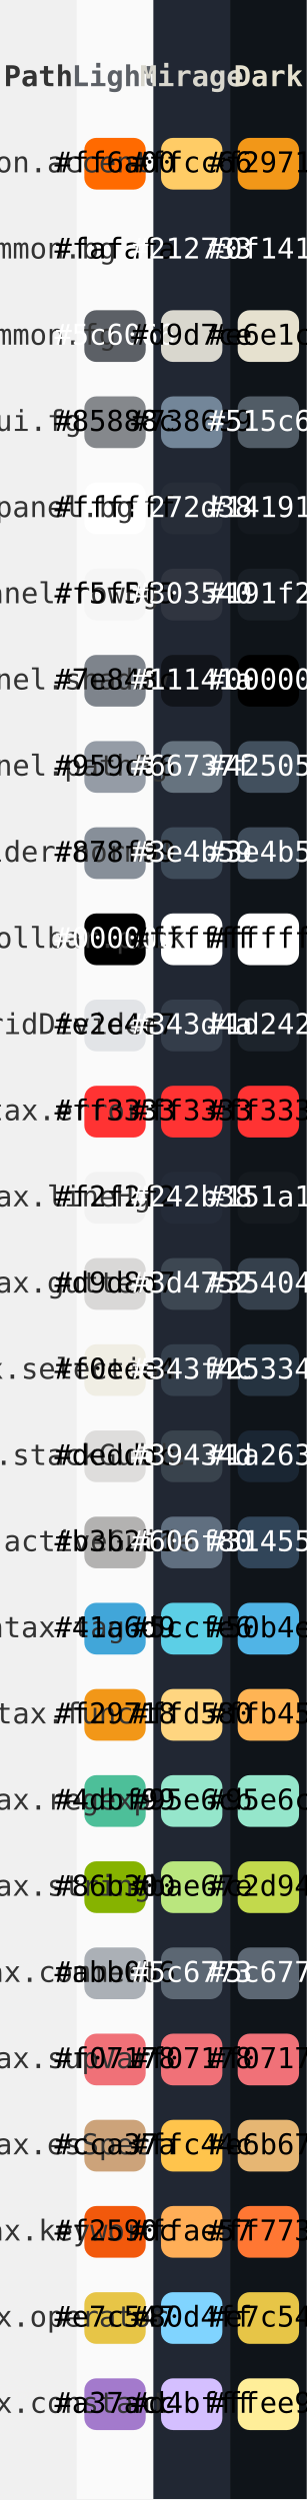
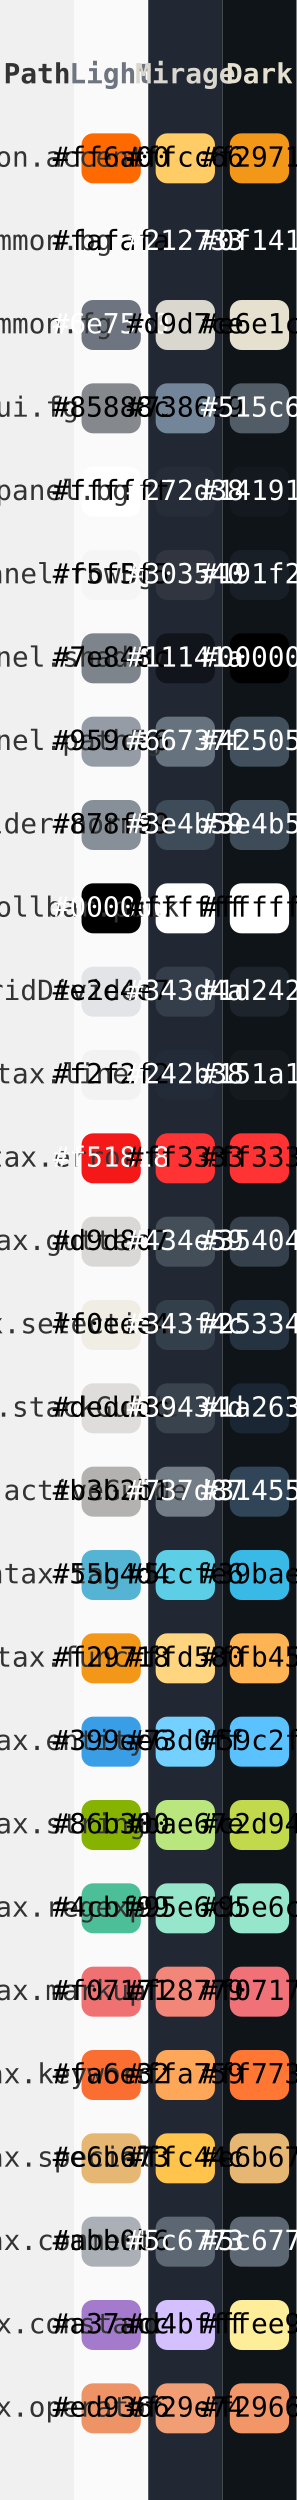
- <svg xmlns="http://www.w3.org/2000/svg" width="100%" height="87em" font-family="monospace" text-anchor="middle">
-   <g>
-     <rect height="87em" width="25%" x="25%" fill="#FAFAFA" />
-     <rect height="87em" width="25%" x="50%" fill="#212733" />
-     <rect height="87em" width="25%" x="75%" fill="#0F1419" />
+ <svg xmlns="http://www.w3.org/2000/svg" width="100%" height="90em" font-family="monospace" text-anchor="middle">
+   <g>
+     <rect height="90em" width="25%" x="25%" fill="#FAFAFA" />
+     <rect height="90em" width="25%" x="50%" fill="#212733" />
+     <rect height="90em" width="25%" x="75%" fill="#0F1419" />
  </g>
  <g font-weight="bold">
    <text y="3em" x="12.5%" fill="#333333">Path</text>
-     <text y="3em" x="37.5%" fill="#5c6066">Light</text>
+     <text y="3em" x="37.5%" fill="#6e7580">Light</text>
    <text y="3em" x="62.5%" fill="#d9d7ce">Mirage</text>
    <text y="3em" x="87.5%" fill="#e6e1cf">Dark</text>
  </g>
  <g>
    <rect height="1.8em" width="20%" x="27.5%" y="4.8em" rx="5" ry="5" fill="#ff6a00" />
    <rect height="1.8em" width="20%" x="52.5%" y="4.8em" rx="5" ry="5" fill="#ffcc66" />
    <rect height="1.8em" width="20%" x="77.5%" y="4.8em" rx="5" ry="5" fill="#f29718" />
  </g>
  <g>
    <text y="6em" x="12.5%" fill="#333333">common.accent</text>
    <text y="6em" x="37.5%" fill="#000000">#ff6a00</text>
    <text y="6em" x="62.5%" fill="#000000">#ffcc66</text>
    <text y="6em" x="87.5%" fill="#000000">#f29718</text>
  </g>
  <g>
    <rect height="1.8em" width="20%" x="27.5%" y="7.8em" rx="5" ry="5" fill="#fafafa" />
    <rect height="1.8em" width="20%" x="52.5%" y="7.8em" rx="5" ry="5" fill="#212733" />
    <rect height="1.8em" width="20%" x="77.5%" y="7.8em" rx="5" ry="5" fill="#0f1419" />
  </g>
  <g>
    <text y="9em" x="12.5%" fill="#333333">common.bg</text>
    <text y="9em" x="37.5%" fill="#000000">#fafafa</text>
    <text y="9em" x="62.5%" fill="#ffffff">#212733</text>
    <text y="9em" x="87.5%" fill="#ffffff">#0f1419</text>
  </g>
  <g>
-     <rect height="1.8em" width="20%" x="27.5%" y="10.8em" rx="5" ry="5" fill="#5c6066" />
+     <rect height="1.8em" width="20%" x="27.5%" y="10.8em" rx="5" ry="5" fill="#6e7580" />
    <rect height="1.8em" width="20%" x="52.5%" y="10.8em" rx="5" ry="5" fill="#d9d7ce" />
    <rect height="1.8em" width="20%" x="77.5%" y="10.8em" rx="5" ry="5" fill="#e6e1cf" />
  </g>
  <g>
    <text y="12em" x="12.5%" fill="#333333">common.fg</text>
-     <text y="12em" x="37.5%" fill="#ffffff">#5c6066</text>
+     <text y="12em" x="37.5%" fill="#ffffff">#6e7580</text>
    <text y="12em" x="62.5%" fill="#000000">#d9d7ce</text>
    <text y="12em" x="87.5%" fill="#000000">#e6e1cf</text>
  </g>
  <g>
    <rect height="1.8em" width="20%" x="27.5%" y="13.8em" rx="5" ry="5" fill="#85888c" />
    <rect height="1.8em" width="20%" x="52.5%" y="13.8em" rx="5" ry="5" fill="#738699" />
    <rect height="1.8em" width="20%" x="77.5%" y="13.8em" rx="5" ry="5" fill="#515c66" />
  </g>
  <g>
    <text y="15em" x="12.5%" fill="#333333">ui.fg</text>
    <text y="15em" x="37.5%" fill="#000000">#85888c</text>
    <text y="15em" x="62.5%" fill="#000000">#738699</text>
    <text y="15em" x="87.5%" fill="#ffffff">#515c66</text>
  </g>
  <g>
    <rect height="1.8em" width="20%" x="27.5%" y="16.8em" rx="5" ry="5" fill="#ffffff" />
    <rect height="1.8em" width="20%" x="52.5%" y="16.8em" rx="5" ry="5" fill="#272d38" />
    <rect height="1.8em" width="20%" x="77.5%" y="16.8em" rx="5" ry="5" fill="#14191f" />
  </g>
  <g>
    <text y="18em" x="12.5%" fill="#333333">ui.panel.bg</text>
    <text y="18em" x="37.5%" fill="#000000">#ffffff</text>
    <text y="18em" x="62.5%" fill="#ffffff">#272d38</text>
    <text y="18em" x="87.5%" fill="#ffffff">#14191f</text>
  </g>
  <g>
    <rect height="1.8em" width="20%" x="27.5%" y="19.8em" rx="5" ry="5" fill="#f5f5f5" />
    <rect height="1.8em" width="20%" x="52.5%" y="19.8em" rx="5" ry="5" fill="#303540" />
    <rect height="1.8em" width="20%" x="77.5%" y="19.8em" rx="5" ry="5" fill="#191f26" />
  </g>
  <g>
    <text y="21em" x="12.5%" fill="#333333">ui.panel.rowBg</text>
    <text y="21em" x="37.5%" fill="#000000">#f5f5f5</text>
    <text y="21em" x="62.5%" fill="#ffffff">#303540</text>
    <text y="21em" x="87.5%" fill="#ffffff">#191f26</text>
  </g>
  <g>
    <rect height="1.8em" width="20%" x="27.5%" y="22.8em" rx="5" ry="5" fill="#7e848c" />
    <rect height="1.8em" width="20%" x="52.5%" y="22.8em" rx="5" ry="5" fill="#11141a" />
    <rect height="1.8em" width="20%" x="77.5%" y="22.8em" rx="5" ry="5" fill="#000000" />
  </g>
  <g>
    <text y="24em" x="12.5%" fill="#333333">ui.panel.shadow</text>
    <text y="24em" x="37.5%" fill="#000000">#7e848c</text>
    <text y="24em" x="62.5%" fill="#ffffff">#11141a</text>
    <text y="24em" x="87.5%" fill="#ffffff">#000000</text>
  </g>
  <g>
    <rect height="1.8em" width="20%" x="27.5%" y="25.8em" rx="5" ry="5" fill="#959ca6" />
    <rect height="1.8em" width="20%" x="52.5%" y="25.8em" rx="5" ry="5" fill="#66737f" />
    <rect height="1.8em" width="20%" x="77.5%" y="25.8em" rx="5" ry="5" fill="#42505e" />
  </g>
  <g>
    <text y="27em" x="12.5%" fill="#333333">ui.panel.pathFg</text>
    <text y="27em" x="37.5%" fill="#000000">#959ca6</text>
    <text y="27em" x="62.5%" fill="#ffffff">#66737f</text>
    <text y="27em" x="87.5%" fill="#ffffff">#42505e</text>
  </g>
  <g>
    <rect height="1.8em" width="20%" x="27.5%" y="28.8em" rx="5" ry="5" fill="#878f99" />
    <rect height="1.8em" width="20%" x="52.5%" y="28.8em" rx="5" ry="5" fill="#3e4b59" />
    <rect height="1.8em" width="20%" x="77.5%" y="28.8em" rx="5" ry="5" fill="#3e4b59" />
  </g>
  <g>
    <text y="30em" x="12.5%" fill="#333333">ui.folder.normal</text>
    <text y="30em" x="37.5%" fill="#000000">#878f99</text>
    <text y="30em" x="62.5%" fill="#ffffff">#3e4b59</text>
    <text y="30em" x="87.5%" fill="#ffffff">#3e4b59</text>
  </g>
  <g>
    <rect height="1.8em" width="20%" x="27.5%" y="31.8em" rx="5" ry="5" fill="#000000" />
    <rect height="1.8em" width="20%" x="52.5%" y="31.8em" rx="5" ry="5" fill="#ffffff" />
    <rect height="1.8em" width="20%" x="77.5%" y="31.8em" rx="5" ry="5" fill="#ffffff" />
  </g>
  <g>
    <text y="33em" x="12.5%" fill="#333333">ui.scrollbar.puck</text>
    <text y="33em" x="37.5%" fill="#ffffff">#000000</text>
    <text y="33em" x="62.5%" fill="#000000">#ffffff</text>
    <text y="33em" x="87.5%" fill="#000000">#ffffff</text>
  </g>
  <g>
    <rect height="1.8em" width="20%" x="27.5%" y="34.8em" rx="5" ry="5" fill="#e2e4e7" />
    <rect height="1.8em" width="20%" x="52.5%" y="34.8em" rx="5" ry="5" fill="#343d4a" />
    <rect height="1.8em" width="20%" x="77.5%" y="34.8em" rx="5" ry="5" fill="#1d242c" />
  </g>
  <g>
    <text y="36em" x="12.5%" fill="#333333">ui.gridDivider</text>
    <text y="36em" x="37.5%" fill="#000000">#e2e4e7</text>
    <text y="36em" x="62.5%" fill="#ffffff">#343d4a</text>
    <text y="36em" x="87.5%" fill="#ffffff">#1d242c</text>
  </g>
  <g>
-     <rect height="1.8em" width="20%" x="27.5%" y="37.8em" rx="5" ry="5" fill="#ff3333" />
-     <rect height="1.8em" width="20%" x="52.5%" y="37.8em" rx="5" ry="5" fill="#ff3333" />
-     <rect height="1.8em" width="20%" x="77.5%" y="37.8em" rx="5" ry="5" fill="#ff3333" />
-   </g>
-   <g>
-     <text y="39em" x="12.5%" fill="#333333">syntax.error</text>
-     <text y="39em" x="37.5%" fill="#000000">#ff3333</text>
-     <text y="39em" x="62.5%" fill="#000000">#ff3333</text>
-     <text y="39em" x="87.5%" fill="#000000">#ff3333</text>
-   </g>
-   <g>
-     <rect height="1.8em" width="20%" x="27.5%" y="40.8em" rx="5" ry="5" fill="#f2f2f2" />
-     <rect height="1.8em" width="20%" x="52.5%" y="40.8em" rx="5" ry="5" fill="#242b38" />
-     <rect height="1.8em" width="20%" x="77.5%" y="40.8em" rx="5" ry="5" fill="#151a1f" />
-   </g>
-   <g>
-     <text y="42em" x="12.5%" fill="#333333">syntax.lineHg</text>
-     <text y="42em" x="37.5%" fill="#000000">#f2f2f2</text>
-     <text y="42em" x="62.5%" fill="#ffffff">#242b38</text>
-     <text y="42em" x="87.5%" fill="#ffffff">#151a1f</text>
+     <rect height="1.8em" width="20%" x="27.5%" y="37.8em" rx="5" ry="5" fill="#f2f2f2" />
+     <rect height="1.8em" width="20%" x="52.5%" y="37.8em" rx="5" ry="5" fill="#242b38" />
+     <rect height="1.8em" width="20%" x="77.5%" y="37.8em" rx="5" ry="5" fill="#151a1f" />
+   </g>
+   <g>
+     <text y="39em" x="12.5%" fill="#333333">syntax.line</text>
+     <text y="39em" x="37.5%" fill="#000000">#f2f2f2</text>
+     <text y="39em" x="62.5%" fill="#ffffff">#242b38</text>
+     <text y="39em" x="87.5%" fill="#ffffff">#151a1f</text>
+   </g>
+   <g>
+     <rect height="1.8em" width="20%" x="27.5%" y="40.8em" rx="5" ry="5" fill="#f51818" />
+     <rect height="1.8em" width="20%" x="52.5%" y="40.8em" rx="5" ry="5" fill="#ff3333" />
+     <rect height="1.8em" width="20%" x="77.5%" y="40.8em" rx="5" ry="5" fill="#ff3333" />
+   </g>
+   <g>
+     <text y="42em" x="12.5%" fill="#333333">syntax.error</text>
+     <text y="42em" x="37.5%" fill="#ffffff">#f51818</text>
+     <text y="42em" x="62.5%" fill="#000000">#ff3333</text>
+     <text y="42em" x="87.5%" fill="#000000">#ff3333</text>
  </g>
  <g>
    <rect height="1.8em" width="20%" x="27.5%" y="43.8em" rx="5" ry="5" fill="#d9d8d7" />
-     <rect height="1.8em" width="20%" x="52.5%" y="43.8em" rx="5" ry="5" fill="#3d4752" />
+     <rect height="1.8em" width="20%" x="52.5%" y="43.8em" rx="5" ry="5" fill="#434e59" />
    <rect height="1.8em" width="20%" x="77.5%" y="43.8em" rx="5" ry="5" fill="#35404c" />
  </g>
  <g>
    <text y="45em" x="12.5%" fill="#333333">syntax.gutter</text>
    <text y="45em" x="37.5%" fill="#000000">#d9d8d7</text>
-     <text y="45em" x="62.5%" fill="#ffffff">#3d4752</text>
+     <text y="45em" x="62.5%" fill="#ffffff">#434e59</text>
    <text y="45em" x="87.5%" fill="#ffffff">#35404c</text>
  </g>
  <g>
    <rect height="1.8em" width="20%" x="27.5%" y="46.8em" rx="5" ry="5" fill="#f0eee4" />
    <rect height="1.8em" width="20%" x="52.5%" y="46.8em" rx="5" ry="5" fill="#343f4c" />
    <rect height="1.8em" width="20%" x="77.5%" y="46.8em" rx="5" ry="5" fill="#253340" />
  </g>
  <g>
    <text y="48em" x="12.5%" fill="#333333">syntax.selection</text>
    <text y="48em" x="37.5%" fill="#000000">#f0eee4</text>
    <text y="48em" x="62.5%" fill="#ffffff">#343f4c</text>
    <text y="48em" x="87.5%" fill="#ffffff">#253340</text>
  </g>
  <g>
    <rect height="1.8em" width="20%" x="27.5%" y="49.8em" rx="5" ry="5" fill="#dedddc" />
    <rect height="1.8em" width="20%" x="52.5%" y="49.8em" rx="5" ry="5" fill="#39434d" />
    <rect height="1.8em" width="20%" x="77.5%" y="49.8em" rx="5" ry="5" fill="#1a2633" />
  </g>
  <g>
    <text y="51em" x="12.5%" fill="#333333">syntax.stackGuide</text>
    <text y="51em" x="37.5%" fill="#000000">#dedddc</text>
    <text y="51em" x="62.5%" fill="#ffffff">#39434d</text>
    <text y="51em" x="87.5%" fill="#ffffff">#1a2633</text>
  </g>
  <g>
    <rect height="1.8em" width="20%" x="27.5%" y="52.8em" rx="5" ry="5" fill="#b3b2b1" />
-     <rect height="1.8em" width="20%" x="52.5%" y="52.8em" rx="5" ry="5" fill="#606f80" />
+     <rect height="1.8em" width="20%" x="52.5%" y="52.8em" rx="5" ry="5" fill="#737d87" />
    <rect height="1.8em" width="20%" x="77.5%" y="52.8em" rx="5" ry="5" fill="#314559" />
  </g>
  <g>
    <text y="54em" x="12.5%" fill="#333333">syntax.activeGuide</text>
    <text y="54em" x="37.5%" fill="#000000">#b3b2b1</text>
-     <text y="54em" x="62.5%" fill="#ffffff">#606f80</text>
+     <text y="54em" x="62.5%" fill="#ffffff">#737d87</text>
    <text y="54em" x="87.5%" fill="#ffffff">#314559</text>
  </g>
  <g>
-     <rect height="1.8em" width="20%" x="27.5%" y="55.8em" rx="5" ry="5" fill="#41a6d9" />
+     <rect height="1.8em" width="20%" x="27.5%" y="55.8em" rx="5" ry="5" fill="#55b4d4" />
    <rect height="1.8em" width="20%" x="52.5%" y="55.8em" rx="5" ry="5" fill="#5ccfe6" />
-     <rect height="1.8em" width="20%" x="77.5%" y="55.8em" rx="5" ry="5" fill="#50b4e6" />
+     <rect height="1.8em" width="20%" x="77.5%" y="55.8em" rx="5" ry="5" fill="#39bae6" />
  </g>
  <g>
    <text y="57em" x="12.5%" fill="#333333">syntax.tag</text>
-     <text y="57em" x="37.5%" fill="#000000">#41a6d9</text>
+     <text y="57em" x="37.5%" fill="#000000">#55b4d4</text>
    <text y="57em" x="62.5%" fill="#000000">#5ccfe6</text>
-     <text y="57em" x="87.5%" fill="#000000">#50b4e6</text>
+     <text y="57em" x="87.5%" fill="#000000">#39bae6</text>
  </g>
  <g>
    <rect height="1.8em" width="20%" x="27.5%" y="58.8em" rx="5" ry="5" fill="#f29718" />
    <rect height="1.8em" width="20%" x="52.5%" y="58.8em" rx="5" ry="5" fill="#ffd580" />
    <rect height="1.8em" width="20%" x="77.5%" y="58.8em" rx="5" ry="5" fill="#ffb454" />
  </g>
  <g>
    <text y="60em" x="12.5%" fill="#333333">syntax.func</text>
    <text y="60em" x="37.5%" fill="#000000">#f29718</text>
    <text y="60em" x="62.5%" fill="#000000">#ffd580</text>
    <text y="60em" x="87.5%" fill="#000000">#ffb454</text>
  </g>
  <g>
-     <rect height="1.8em" width="20%" x="27.5%" y="61.8em" rx="5" ry="5" fill="#4dbf99" />
-     <rect height="1.8em" width="20%" x="52.5%" y="61.8em" rx="5" ry="5" fill="#95e6cb" />
-     <rect height="1.8em" width="20%" x="77.5%" y="61.8em" rx="5" ry="5" fill="#95e6cb" />
-   </g>
-   <g>
-     <text y="63em" x="12.5%" fill="#333333">syntax.regexp</text>
-     <text y="63em" x="37.5%" fill="#000000">#4dbf99</text>
-     <text y="63em" x="62.5%" fill="#000000">#95e6cb</text>
-     <text y="63em" x="87.5%" fill="#000000">#95e6cb</text>
+     <rect height="1.8em" width="20%" x="27.5%" y="61.8em" rx="5" ry="5" fill="#399ee6" />
+     <rect height="1.8em" width="20%" x="52.5%" y="61.8em" rx="5" ry="5" fill="#73d0ff" />
+     <rect height="1.8em" width="20%" x="77.5%" y="61.8em" rx="5" ry="5" fill="#59c2ff" />
+   </g>
+   <g>
+     <text y="63em" x="12.5%" fill="#333333">syntax.entity</text>
+     <text y="63em" x="37.5%" fill="#000000">#399ee6</text>
+     <text y="63em" x="62.5%" fill="#000000">#73d0ff</text>
+     <text y="63em" x="87.5%" fill="#000000">#59c2ff</text>
  </g>
  <g>
    <rect height="1.8em" width="20%" x="27.5%" y="64.8em" rx="5" ry="5" fill="#86b300" />
    <rect height="1.8em" width="20%" x="52.5%" y="64.8em" rx="5" ry="5" fill="#bae67e" />
    <rect height="1.8em" width="20%" x="77.5%" y="64.8em" rx="5" ry="5" fill="#c2d94c" />
  </g>
  <g>
    <text y="66em" x="12.5%" fill="#333333">syntax.string</text>
    <text y="66em" x="37.5%" fill="#000000">#86b300</text>
    <text y="66em" x="62.5%" fill="#000000">#bae67e</text>
    <text y="66em" x="87.5%" fill="#000000">#c2d94c</text>
  </g>
  <g>
-     <rect height="1.8em" width="20%" x="27.5%" y="67.8em" rx="5" ry="5" fill="#abb0b6" />
-     <rect height="1.8em" width="20%" x="52.5%" y="67.8em" rx="5" ry="5" fill="#5c6773" />
-     <rect height="1.8em" width="20%" x="77.5%" y="67.8em" rx="5" ry="5" fill="#5c6773" />
-   </g>
-   <g>
-     <text y="69em" x="12.5%" fill="#333333">syntax.comment</text>
-     <text y="69em" x="37.5%" fill="#000000">#abb0b6</text>
-     <text y="69em" x="62.5%" fill="#ffffff">#5c6773</text>
-     <text y="69em" x="87.5%" fill="#ffffff">#5c6773</text>
-   </g>
-   <g>
-     <rect height="1.8em" width="20%" x="27.5%" y="70.8em" rx="5" ry="5" fill="#f07178" />
-     <rect height="1.8em" width="20%" x="52.5%" y="70.8em" rx="5" ry="5" fill="#f07178" />
+     <rect height="1.8em" width="20%" x="27.5%" y="67.8em" rx="5" ry="5" fill="#4cbf99" />
+     <rect height="1.8em" width="20%" x="52.5%" y="67.8em" rx="5" ry="5" fill="#95e6cb" />
+     <rect height="1.8em" width="20%" x="77.5%" y="67.8em" rx="5" ry="5" fill="#95e6cb" />
+   </g>
+   <g>
+     <text y="69em" x="12.5%" fill="#333333">syntax.regexp</text>
+     <text y="69em" x="37.5%" fill="#000000">#4cbf99</text>
+     <text y="69em" x="62.5%" fill="#000000">#95e6cb</text>
+     <text y="69em" x="87.5%" fill="#000000">#95e6cb</text>
+   </g>
+   <g>
+     <rect height="1.8em" width="20%" x="27.5%" y="70.8em" rx="5" ry="5" fill="#f07171" />
+     <rect height="1.8em" width="20%" x="52.5%" y="70.8em" rx="5" ry="5" fill="#f28779" />
    <rect height="1.8em" width="20%" x="77.5%" y="70.8em" rx="5" ry="5" fill="#f07178" />
  </g>
  <g>
-     <text y="72em" x="12.5%" fill="#333333">syntax.supVar</text>
-     <text y="72em" x="37.5%" fill="#000000">#f07178</text>
-     <text y="72em" x="62.5%" fill="#000000">#f07178</text>
+     <text y="72em" x="12.5%" fill="#333333">syntax.markup</text>
+     <text y="72em" x="37.5%" fill="#000000">#f07171</text>
+     <text y="72em" x="62.5%" fill="#000000">#f28779</text>
    <text y="72em" x="87.5%" fill="#000000">#f07178</text>
  </g>
  <g>
-     <rect height="1.8em" width="20%" x="27.5%" y="73.8em" rx="5" ry="5" fill="#cca37a" />
-     <rect height="1.8em" width="20%" x="52.5%" y="73.8em" rx="5" ry="5" fill="#ffc44c" />
-     <rect height="1.8em" width="20%" x="77.5%" y="73.8em" rx="5" ry="5" fill="#e6b673" />
-   </g>
-   <g>
-     <text y="75em" x="12.5%" fill="#333333">syntax.esSpec</text>
-     <text y="75em" x="37.5%" fill="#000000">#cca37a</text>
-     <text y="75em" x="62.5%" fill="#000000">#ffc44c</text>
-     <text y="75em" x="87.5%" fill="#000000">#e6b673</text>
-   </g>
-   <g>
-     <rect height="1.8em" width="20%" x="27.5%" y="76.8em" rx="5" ry="5" fill="#f2590c" />
-     <rect height="1.8em" width="20%" x="52.5%" y="76.8em" rx="5" ry="5" fill="#ffae57" />
-     <rect height="1.8em" width="20%" x="77.5%" y="76.8em" rx="5" ry="5" fill="#ff7733" />
-   </g>
-   <g>
-     <text y="78em" x="12.5%" fill="#333333">syntax.keyword</text>
-     <text y="78em" x="37.5%" fill="#000000">#f2590c</text>
-     <text y="78em" x="62.5%" fill="#000000">#ffae57</text>
-     <text y="78em" x="87.5%" fill="#000000">#ff7733</text>
-   </g>
-   <g>
-     <rect height="1.8em" width="20%" x="27.5%" y="79.8em" rx="5" ry="5" fill="#e7c547" />
-     <rect height="1.8em" width="20%" x="52.5%" y="79.8em" rx="5" ry="5" fill="#80d4ff" />
-     <rect height="1.8em" width="20%" x="77.5%" y="79.8em" rx="5" ry="5" fill="#e7c547" />
-   </g>
-   <g>
-     <text y="81em" x="12.5%" fill="#333333">syntax.operator</text>
-     <text y="81em" x="37.5%" fill="#000000">#e7c547</text>
-     <text y="81em" x="62.5%" fill="#000000">#80d4ff</text>
-     <text y="81em" x="87.5%" fill="#000000">#e7c547</text>
+     <rect height="1.8em" width="20%" x="27.5%" y="73.8em" rx="5" ry="5" fill="#fa6e32" />
+     <rect height="1.8em" width="20%" x="52.5%" y="73.8em" rx="5" ry="5" fill="#ffa759" />
+     <rect height="1.8em" width="20%" x="77.5%" y="73.8em" rx="5" ry="5" fill="#ff7733" />
+   </g>
+   <g>
+     <text y="75em" x="12.5%" fill="#333333">syntax.keyword</text>
+     <text y="75em" x="37.5%" fill="#000000">#fa6e32</text>
+     <text y="75em" x="62.5%" fill="#000000">#ffa759</text>
+     <text y="75em" x="87.5%" fill="#000000">#ff7733</text>
+   </g>
+   <g>
+     <rect height="1.8em" width="20%" x="27.5%" y="76.8em" rx="5" ry="5" fill="#e6b673" />
+     <rect height="1.8em" width="20%" x="52.5%" y="76.8em" rx="5" ry="5" fill="#ffc44c" />
+     <rect height="1.8em" width="20%" x="77.5%" y="76.8em" rx="5" ry="5" fill="#e6b673" />
+   </g>
+   <g>
+     <text y="78em" x="12.5%" fill="#333333">syntax.special</text>
+     <text y="78em" x="37.5%" fill="#000000">#e6b673</text>
+     <text y="78em" x="62.5%" fill="#000000">#ffc44c</text>
+     <text y="78em" x="87.5%" fill="#000000">#e6b673</text>
+   </g>
+   <g>
+     <rect height="1.8em" width="20%" x="27.5%" y="79.8em" rx="5" ry="5" fill="#abb0b6" />
+     <rect height="1.8em" width="20%" x="52.5%" y="79.8em" rx="5" ry="5" fill="#5c6773" />
+     <rect height="1.8em" width="20%" x="77.5%" y="79.8em" rx="5" ry="5" fill="#5c6773" />
+   </g>
+   <g>
+     <text y="81em" x="12.5%" fill="#333333">syntax.comment</text>
+     <text y="81em" x="37.5%" fill="#000000">#abb0b6</text>
+     <text y="81em" x="62.5%" fill="#ffffff">#5c6773</text>
+     <text y="81em" x="87.5%" fill="#ffffff">#5c6773</text>
  </g>
  <g>
    <rect height="1.8em" width="20%" x="27.5%" y="82.8em" rx="5" ry="5" fill="#a37acc" />
    <rect height="1.8em" width="20%" x="52.5%" y="82.8em" rx="5" ry="5" fill="#d4bfff" />
    <rect height="1.8em" width="20%" x="77.5%" y="82.8em" rx="5" ry="5" fill="#ffee99" />
  </g>
  <g>
    <text y="84em" x="12.5%" fill="#333333">syntax.constant</text>
    <text y="84em" x="37.5%" fill="#000000">#a37acc</text>
    <text y="84em" x="62.5%" fill="#000000">#d4bfff</text>
    <text y="84em" x="87.5%" fill="#000000">#ffee99</text>
  </g>
+   <g>
+     <rect height="1.8em" width="20%" x="27.5%" y="85.8em" rx="5" ry="5" fill="#ed9366" />
+     <rect height="1.8em" width="20%" x="52.5%" y="85.8em" rx="5" ry="5" fill="#f29e74" />
+     <rect height="1.8em" width="20%" x="77.5%" y="85.8em" rx="5" ry="5" fill="#f29668" />
+   </g>
+   <g>
+     <text y="87em" x="12.5%" fill="#333333">syntax.operator</text>
+     <text y="87em" x="37.5%" fill="#000000">#ed9366</text>
+     <text y="87em" x="62.5%" fill="#000000">#f29e74</text>
+     <text y="87em" x="87.5%" fill="#000000">#f29668</text>
+   </g>
</svg>
